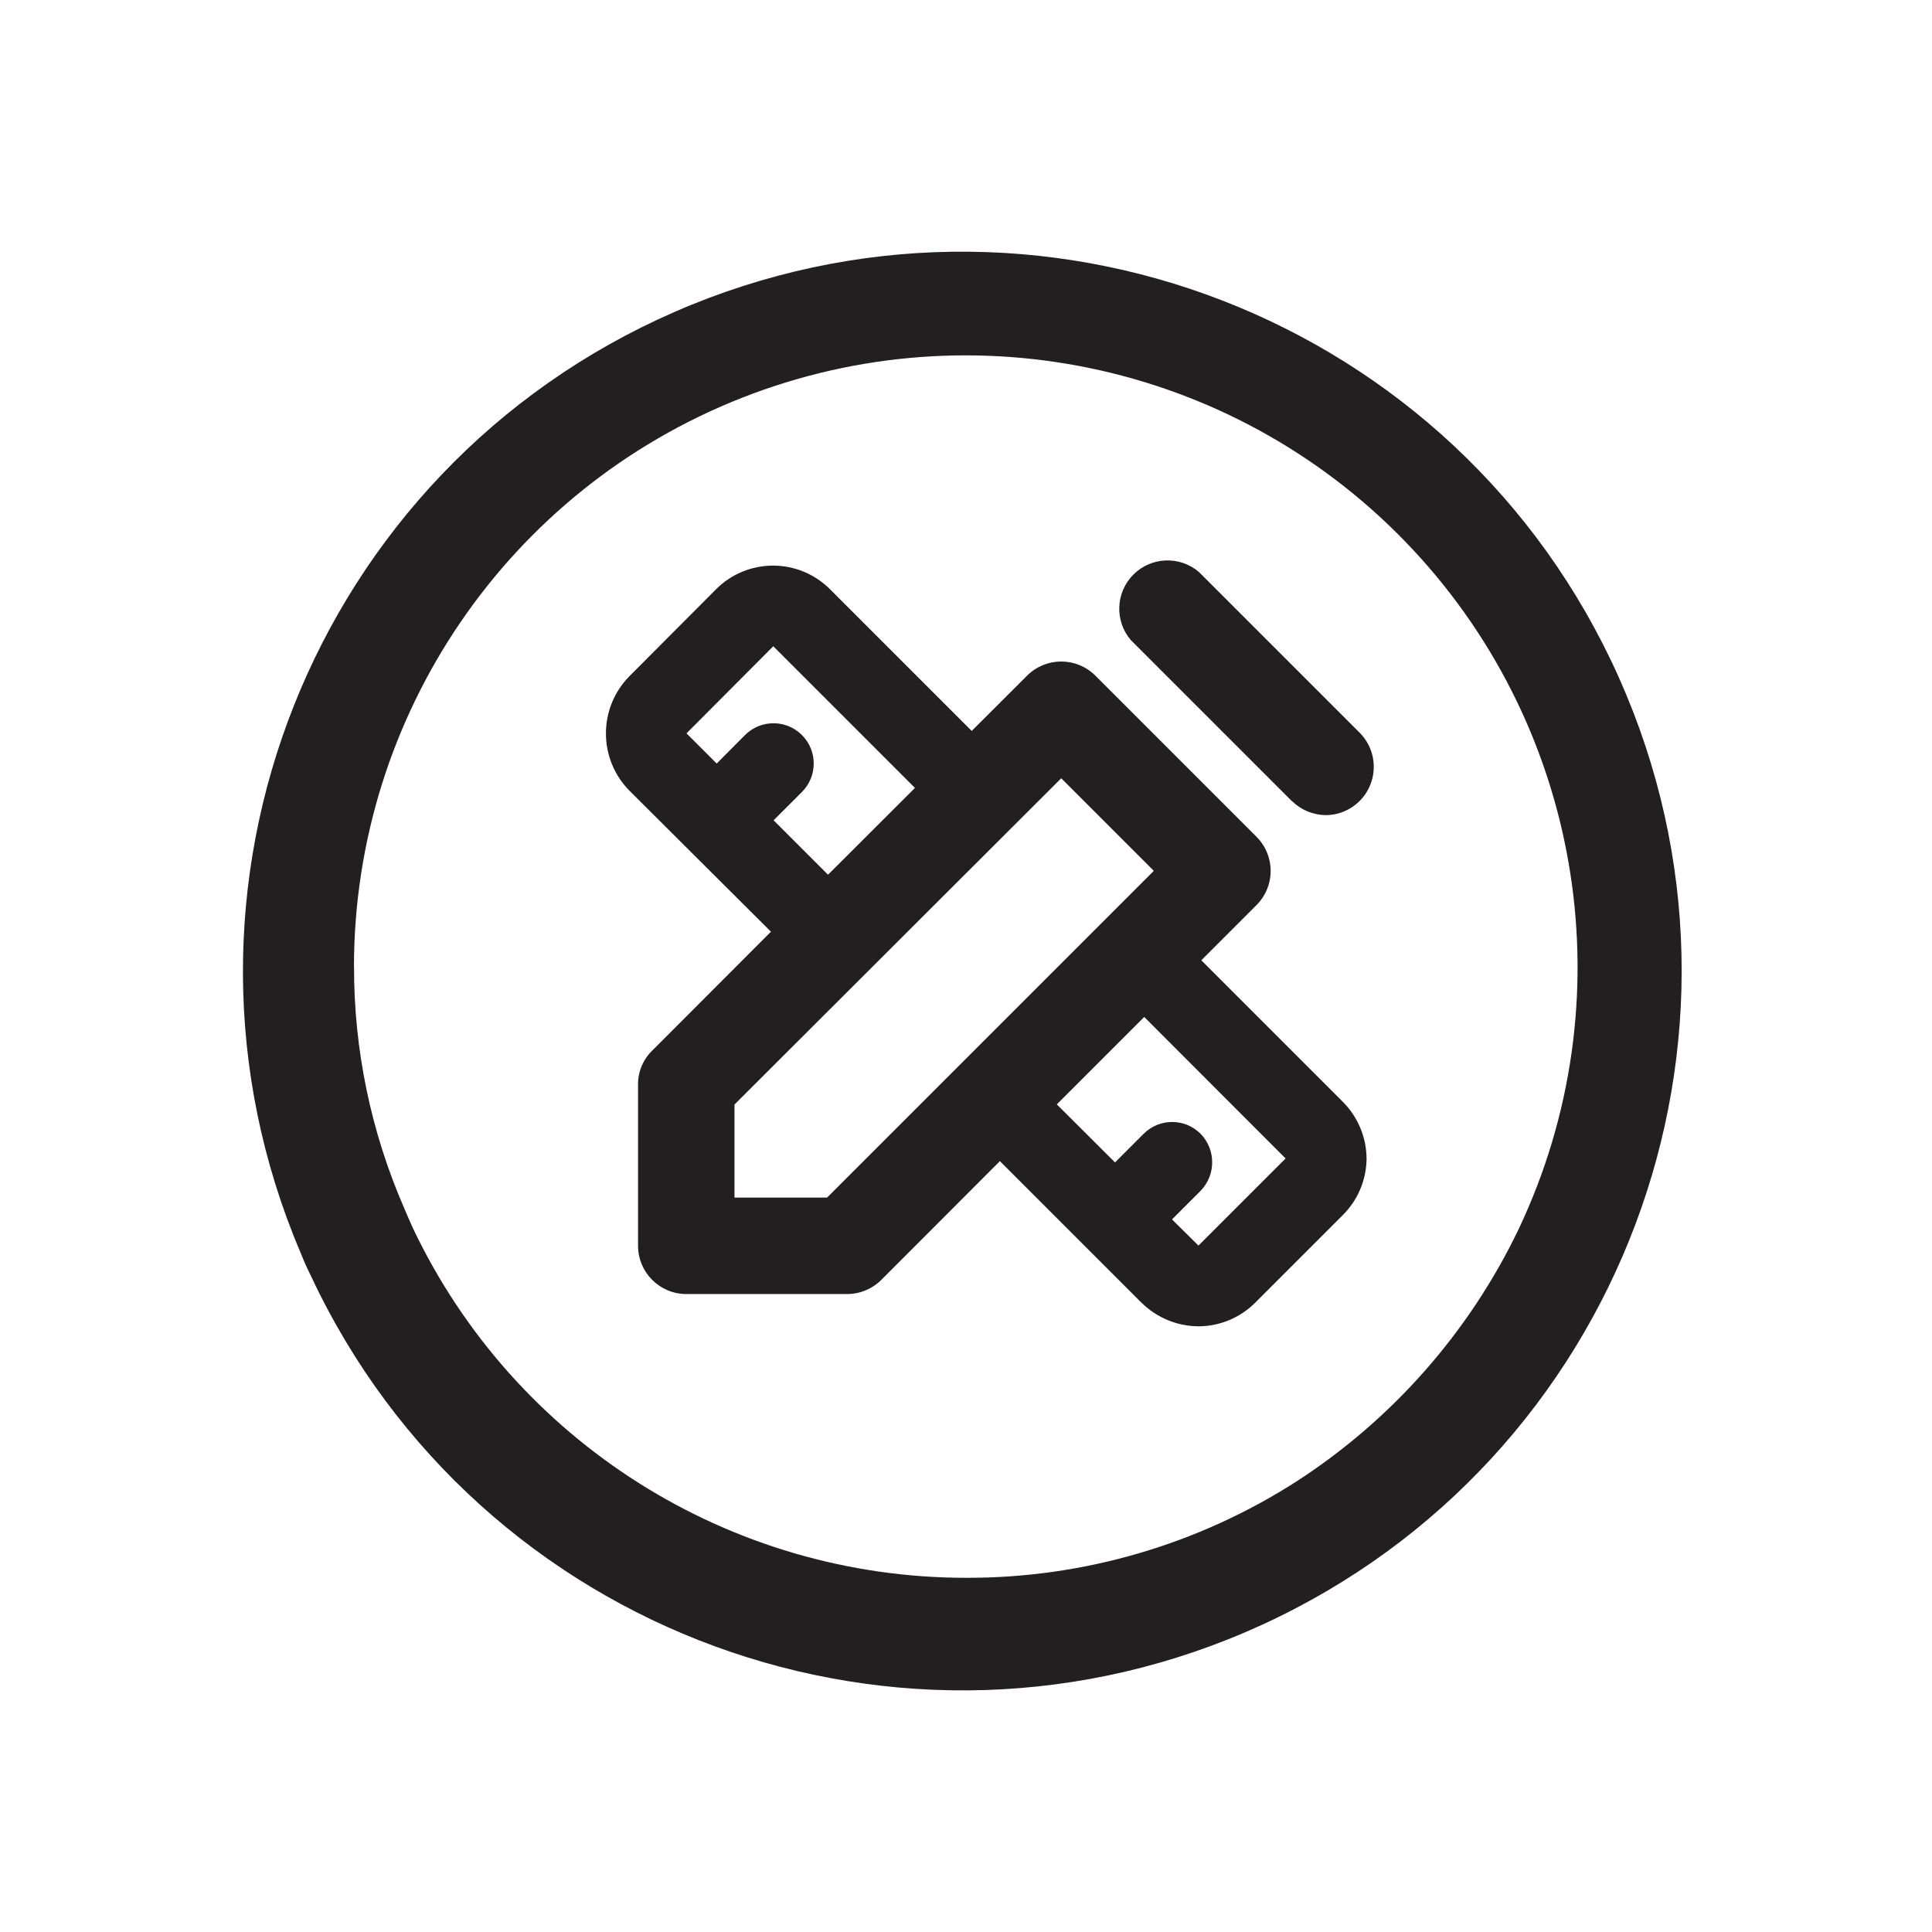
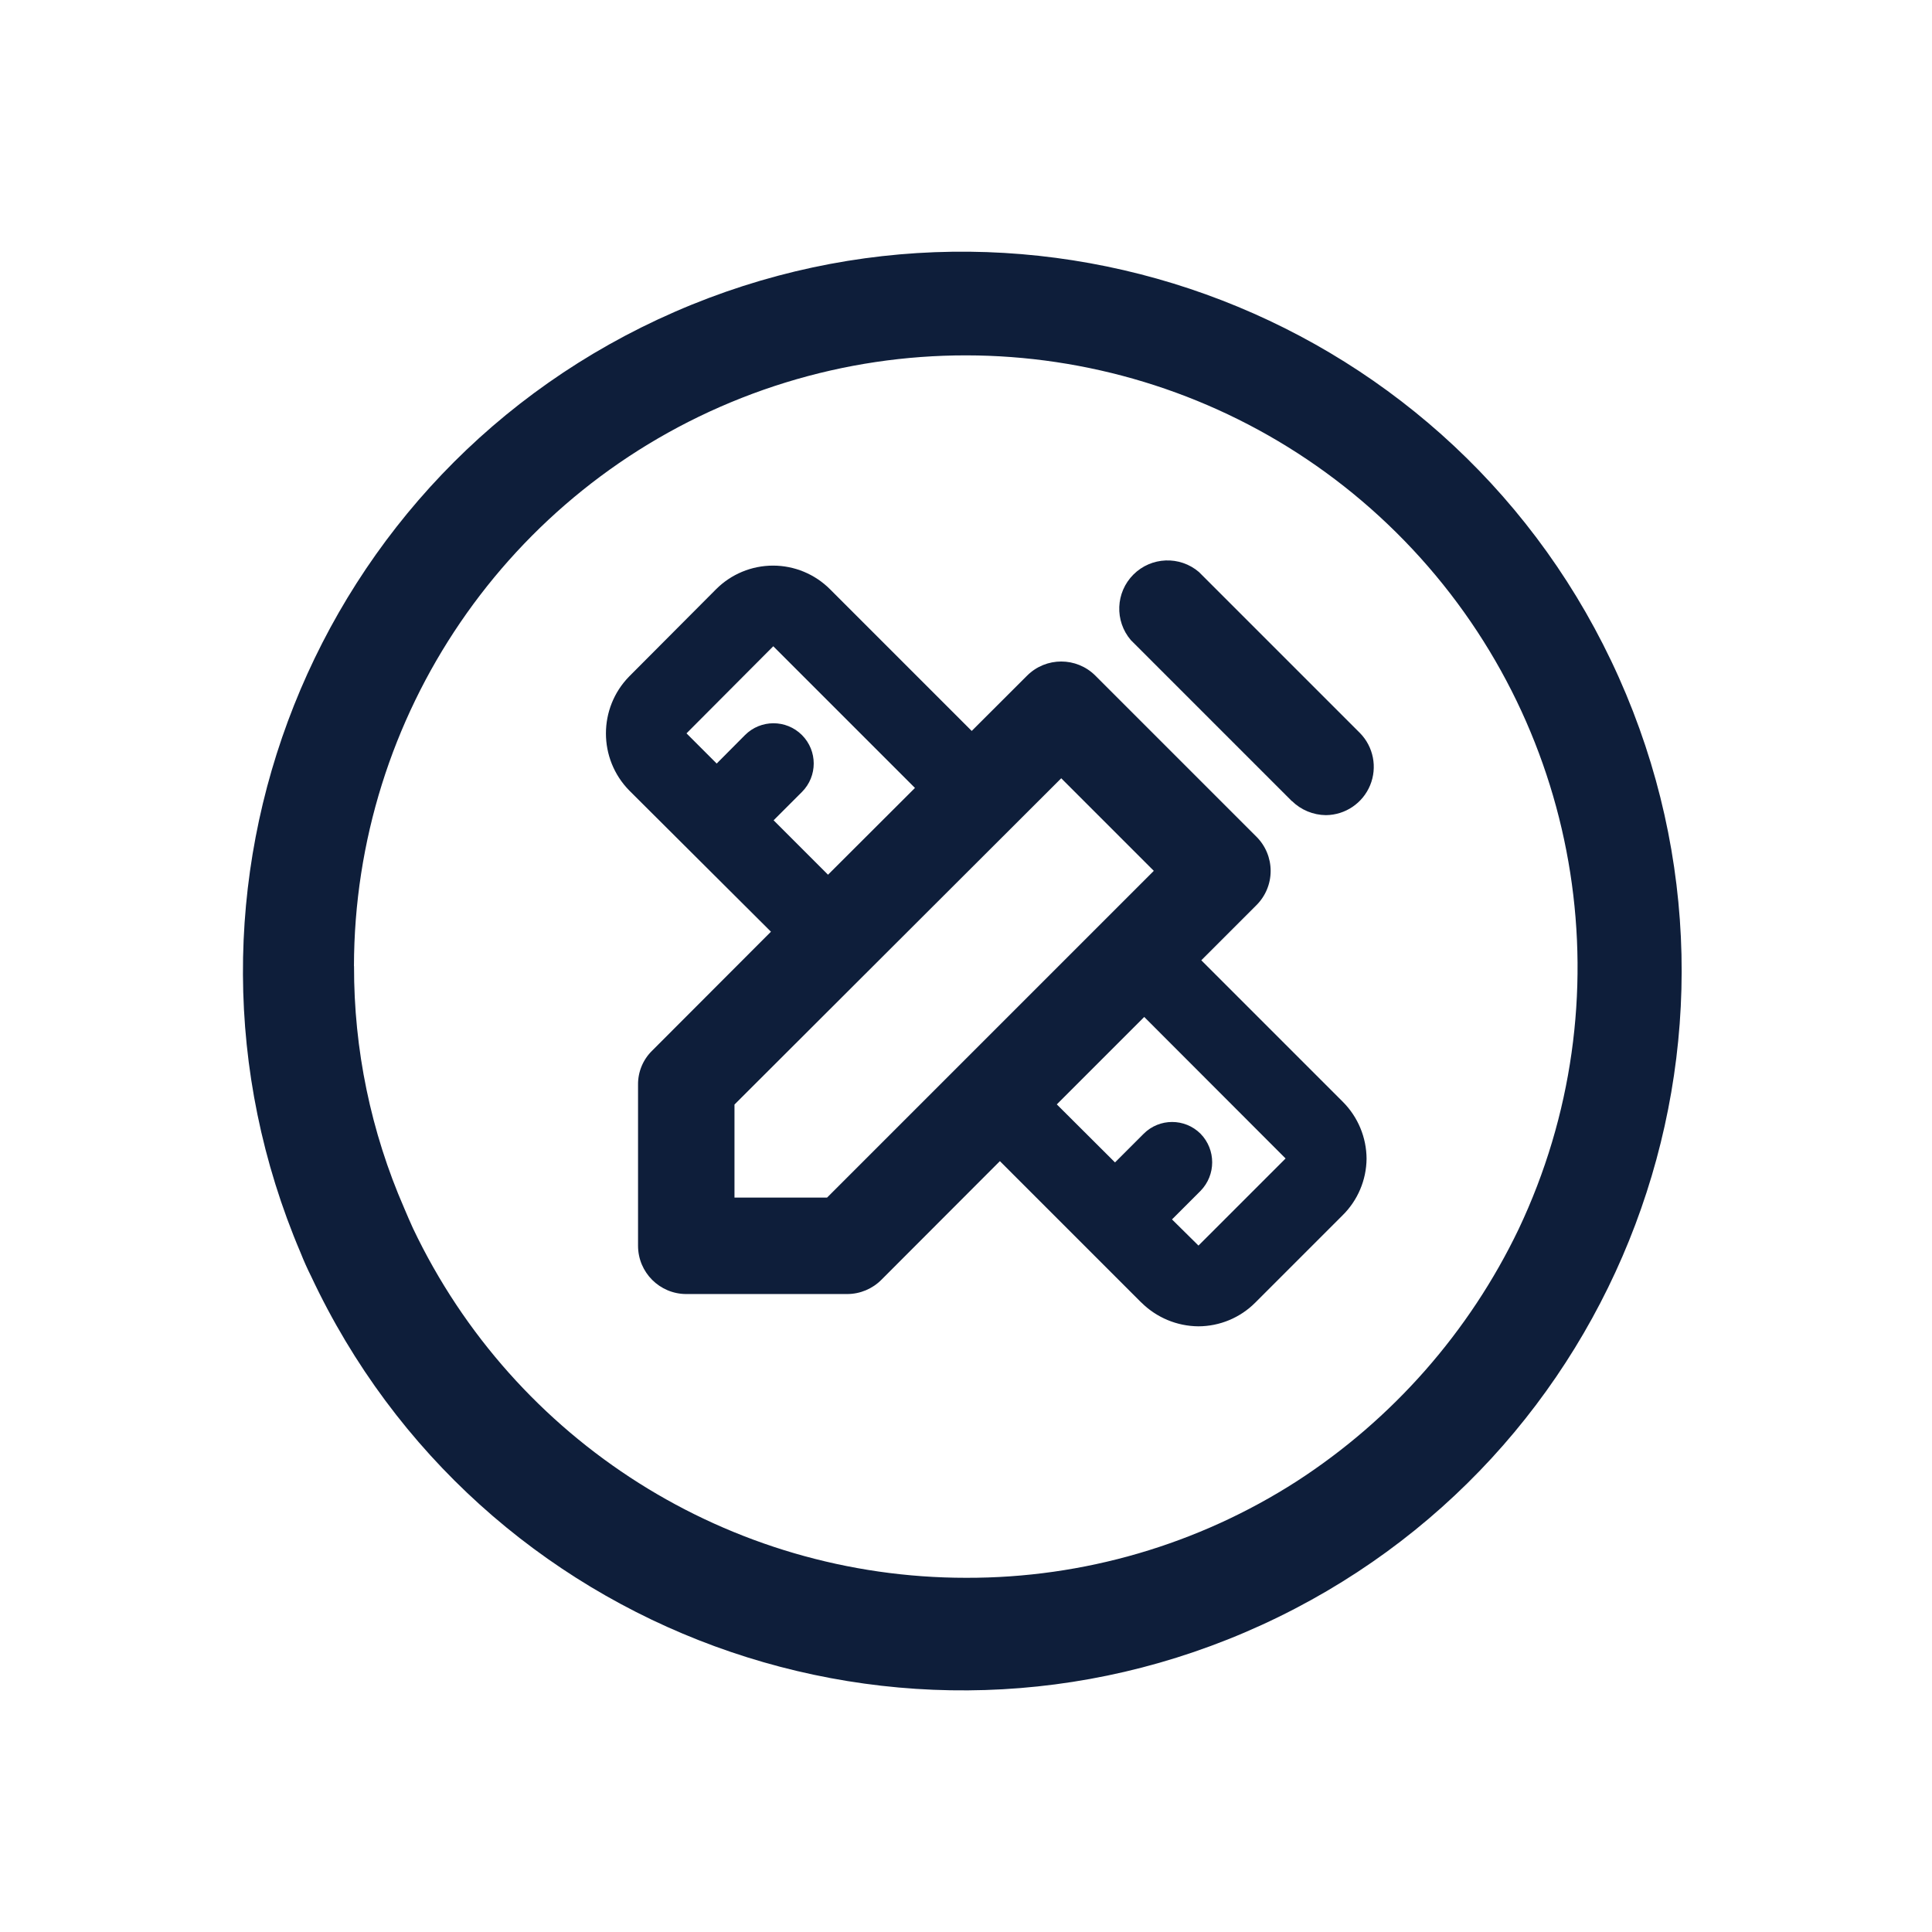
<svg xmlns="http://www.w3.org/2000/svg" viewBox="0 0 24 24">
  <g transform="translate(1 1)">
    <rect width="24" height="24" transform="translate(-1 -1)" fill="none" opacity="0" />
-     <path d="M19057.865,20831.855c-.047-.094-.09-.189-.131-.293a8.934,8.934,0,1,1,.131.293Zm.533-3.855a7.468,7.468,0,0,0,.623,3.008c.035.084.072.168.109.25a7.607,7.607,0,0,0,6.871,4.342,7.56,7.56,0,0,0,4.109-1.2,7.7,7.7,0,0,0,2.756-3.133,7.6,7.6,0,1,0-14.469-3.264Zm9.779,4.18-1.756-1.756-1.471,1.473a.6.6,0,0,1-.424.178h-2a.6.6,0,0,1-.6-.6v-2a.581.581,0,0,1,.174-.422l1.477-1.479-1.76-1.754a1.012,1.012,0,0,1,0-1.418l1.078-1.082a1,1,0,0,1,1.416,0l1.76,1.76.688-.687a.6.6,0,0,1,.848,0l2,2a.6.6,0,0,1,0,.852l-.684.684,1.76,1.76a1.008,1.008,0,0,1,.293.705,1,1,0,0,1-.3.705l-1.084,1.084a1,1,0,0,1-.705.293A1.015,1.015,0,0,1,19068.178,20832.18Zm.711-.707,1.082-1.082-1.756-1.758-1.086,1.086.723.721.357-.357a.5.5,0,0,1,.705,0,.508.508,0,0,1,0,.711l-.354.354Zm-5.764-1.752v1.156h1.15l4.059-4.059-1.15-1.15Zm1.162-2.855,1.08-1.078-1.76-1.76-1.078,1.082v0l.375.375.352-.354a.5.5,0,0,1,.707,0,.5.5,0,0,1,0,.707l-.352.352Zm5.762-.914-2-2a.6.6,0,0,1,.846-.846l2,2a.6.6,0,0,1-.422,1.02A.611.611,0,0,1,19070.049,20825.951Z" transform="translate(-19055 -20817)" fill="#231f20" />
+     <path d="M19057.865,20831.855c-.047-.094-.09-.189-.131-.293a8.934,8.934,0,1,1,.131.293Zm.533-3.855a7.468,7.468,0,0,0,.623,3.008c.035.084.072.168.109.25a7.607,7.607,0,0,0,6.871,4.342,7.56,7.56,0,0,0,4.109-1.2,7.7,7.7,0,0,0,2.756-3.133,7.6,7.6,0,1,0-14.469-3.264Zm9.779,4.18-1.756-1.756-1.471,1.473a.6.6,0,0,1-.424.178h-2a.6.6,0,0,1-.6-.6v-2a.581.581,0,0,1,.174-.422l1.477-1.479-1.76-1.754a1.012,1.012,0,0,1,0-1.418l1.078-1.082a1,1,0,0,1,1.416,0l1.76,1.76.688-.687a.6.6,0,0,1,.848,0l2,2a.6.6,0,0,1,0,.852l-.684.684,1.76,1.76a1.008,1.008,0,0,1,.293.705,1,1,0,0,1-.3.705l-1.084,1.084a1,1,0,0,1-.705.293A1.015,1.015,0,0,1,19068.178,20832.18Zm.711-.707,1.082-1.082-1.756-1.758-1.086,1.086.723.721.357-.357a.5.5,0,0,1,.705,0,.508.508,0,0,1,0,.711l-.354.354Zm-5.764-1.752v1.156h1.15l4.059-4.059-1.15-1.15Zm1.162-2.855,1.08-1.078-1.76-1.76-1.078,1.082v0l.375.375.352-.354a.5.5,0,0,1,.707,0,.5.5,0,0,1,0,.707l-.352.352Zm5.762-.914-2-2a.6.6,0,0,1,.846-.846l2,2a.6.6,0,0,1-.422,1.02A.611.611,0,0,1,19070.049,20825.951Z" transform="translate(-19055 -20817)" fill="#0E1E3A" />
  </g>
</svg>
